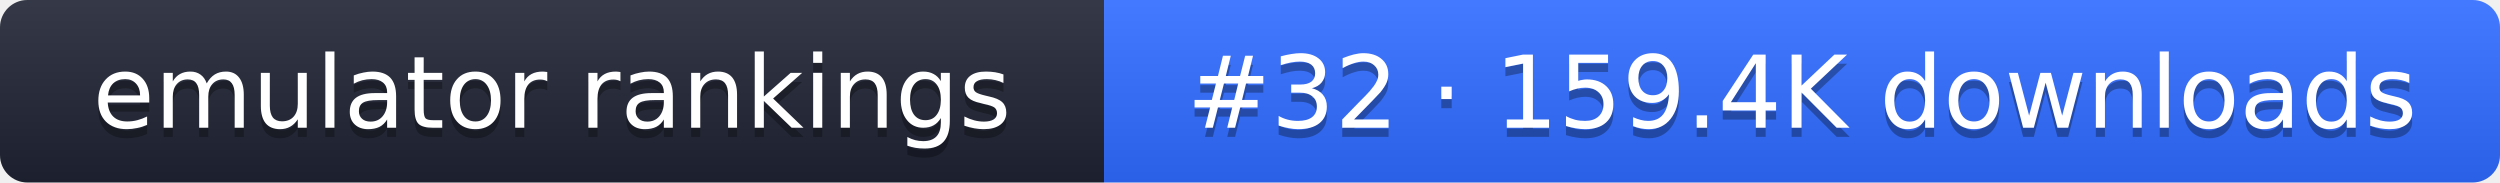
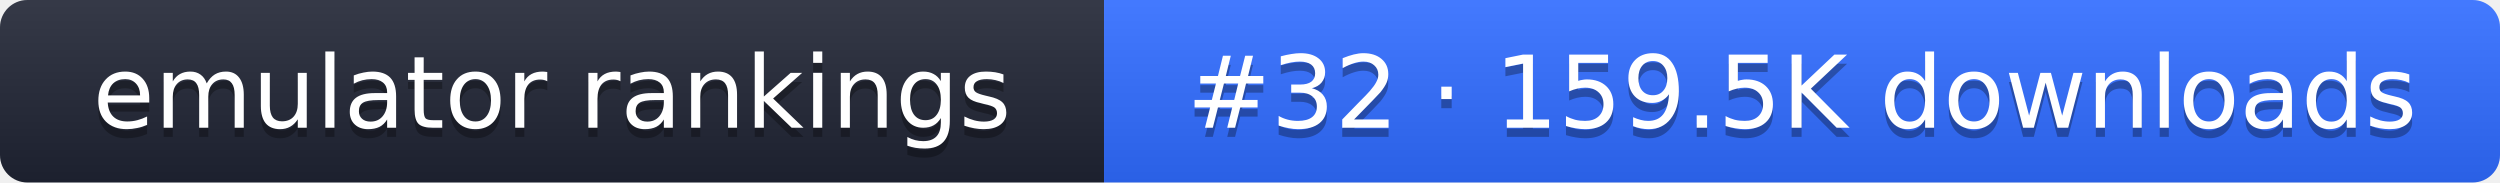
- <svg xmlns="http://www.w3.org/2000/svg" width="274" height="20" role="img" aria-label="emulator rankings: #32 · 159.4K downloads">
+ <svg xmlns="http://www.w3.org/2000/svg" width="274" height="20" role="img" aria-label="emulator rankings: #32 · 159.5K downloads">
  <linearGradient id="g" x2="0" y2="100%">
    <stop offset="0" stop-color="#fff" stop-opacity=".1" />
    <stop offset="1" stop-opacity=".1" />
  </linearGradient>
  <clipPath id="r">
    <rect width="274" height="20" rx="3" fill="#fff" />
  </clipPath>
  <g clip-path="url(#r)">
    <rect width="121" height="20" fill="#1f2433" />
    <rect x="121" width="153" height="20" fill="#2f6bff" />
    <rect width="274" height="20" fill="url(#g)" />
  </g>
  <g fill="#fff" text-anchor="middle" font-family="Verdana,DejaVu Sans,sans-serif" font-size="11">
    <text x="60.5" y="15" fill="#010101" fill-opacity=".3">emulator rankings</text>
    <text x="60.5" y="14">emulator rankings</text>
-     <text x="197.5" y="15" fill="#010101" fill-opacity=".3">#32 · 159.4K downloads</text>
-     <text x="197.5" y="14">#32 · 159.4K downloads</text>
+     <text x="197.5" y="15" fill="#010101" fill-opacity=".3">#32 · 159.5K downloads</text>
+     <text x="197.5" y="14">#32 · 159.5K downloads</text>
  </g>
</svg>
